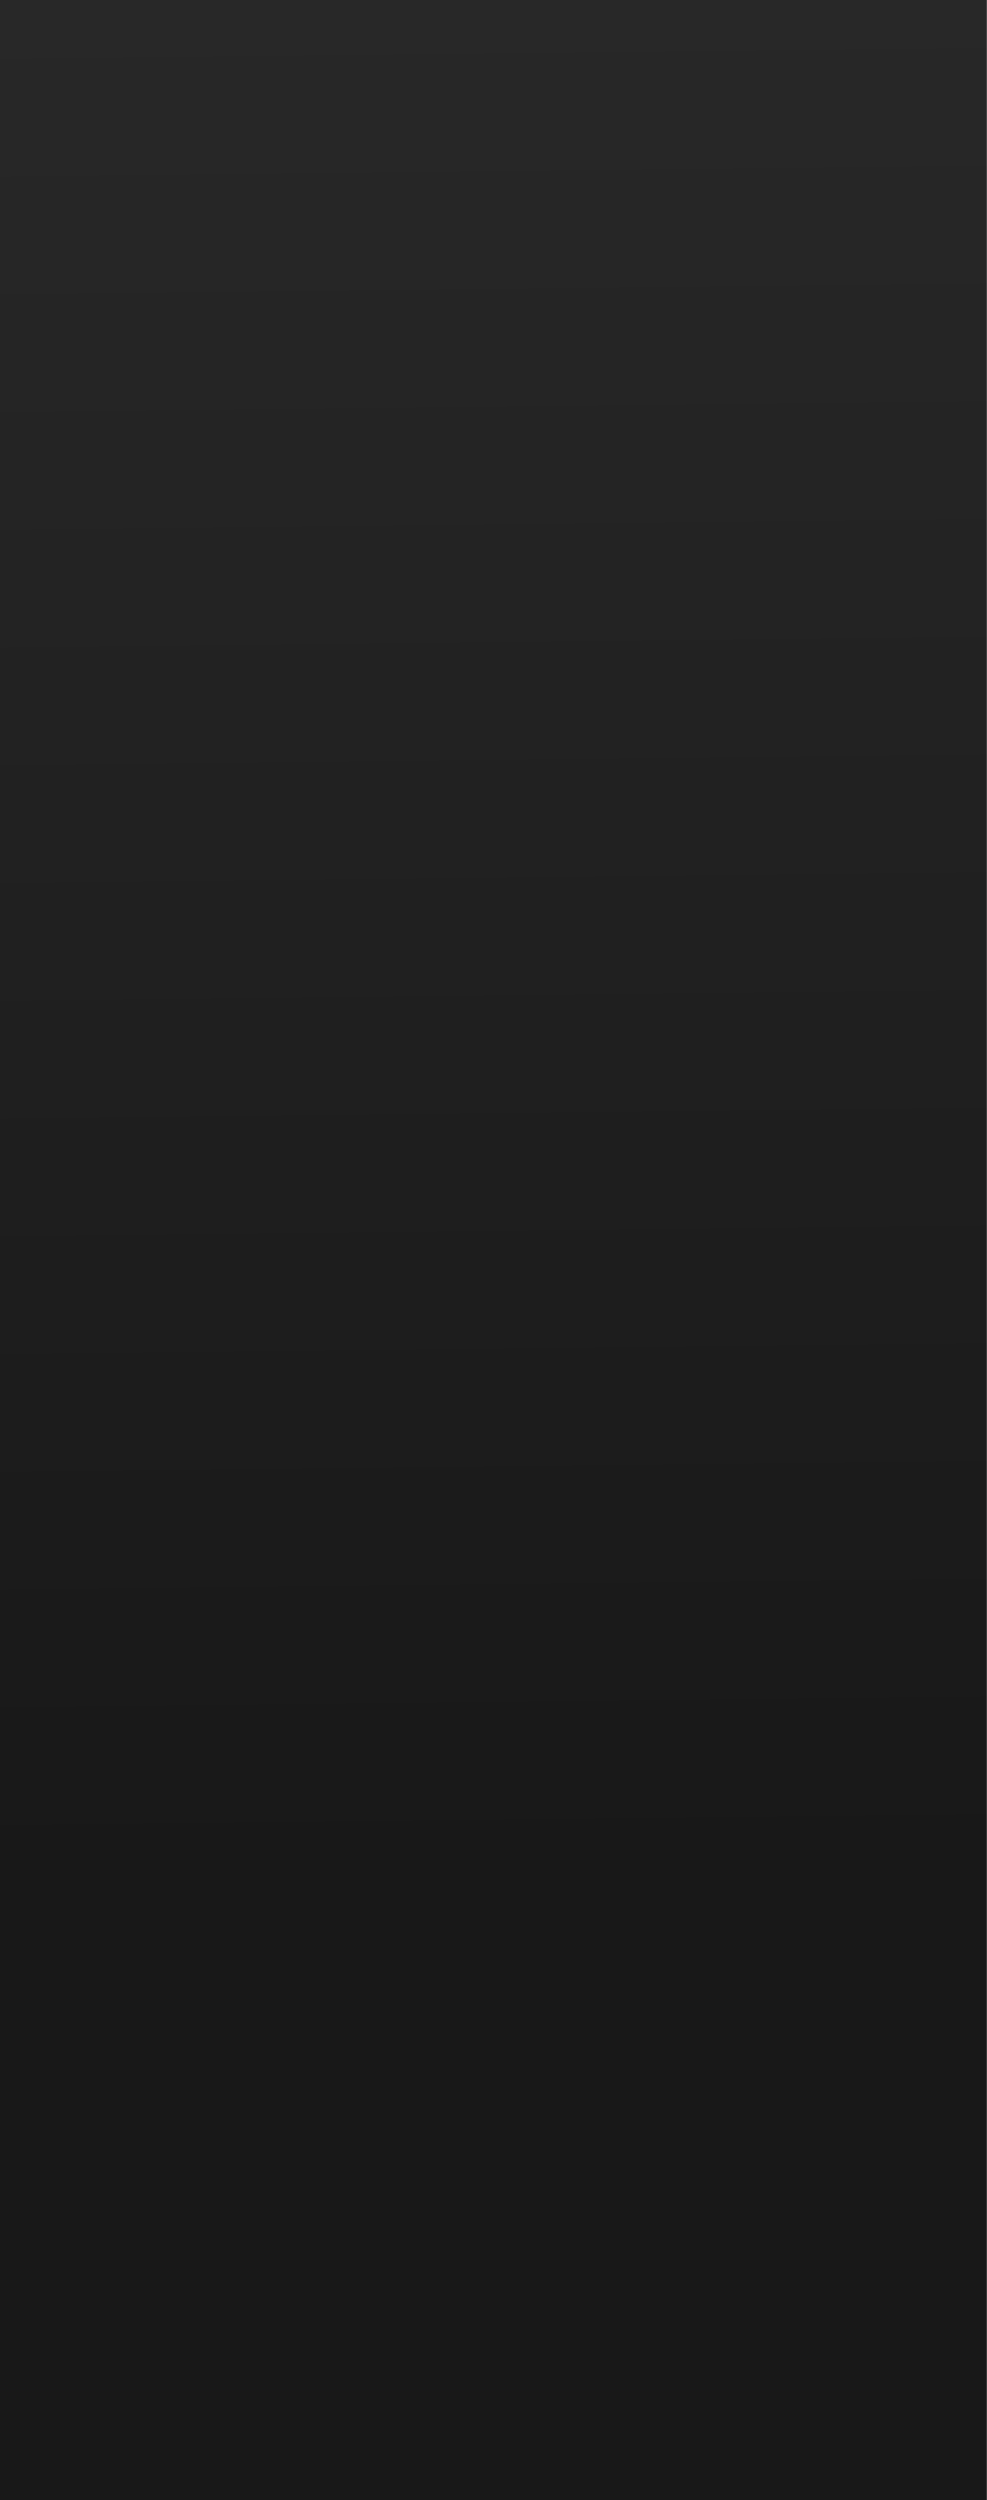
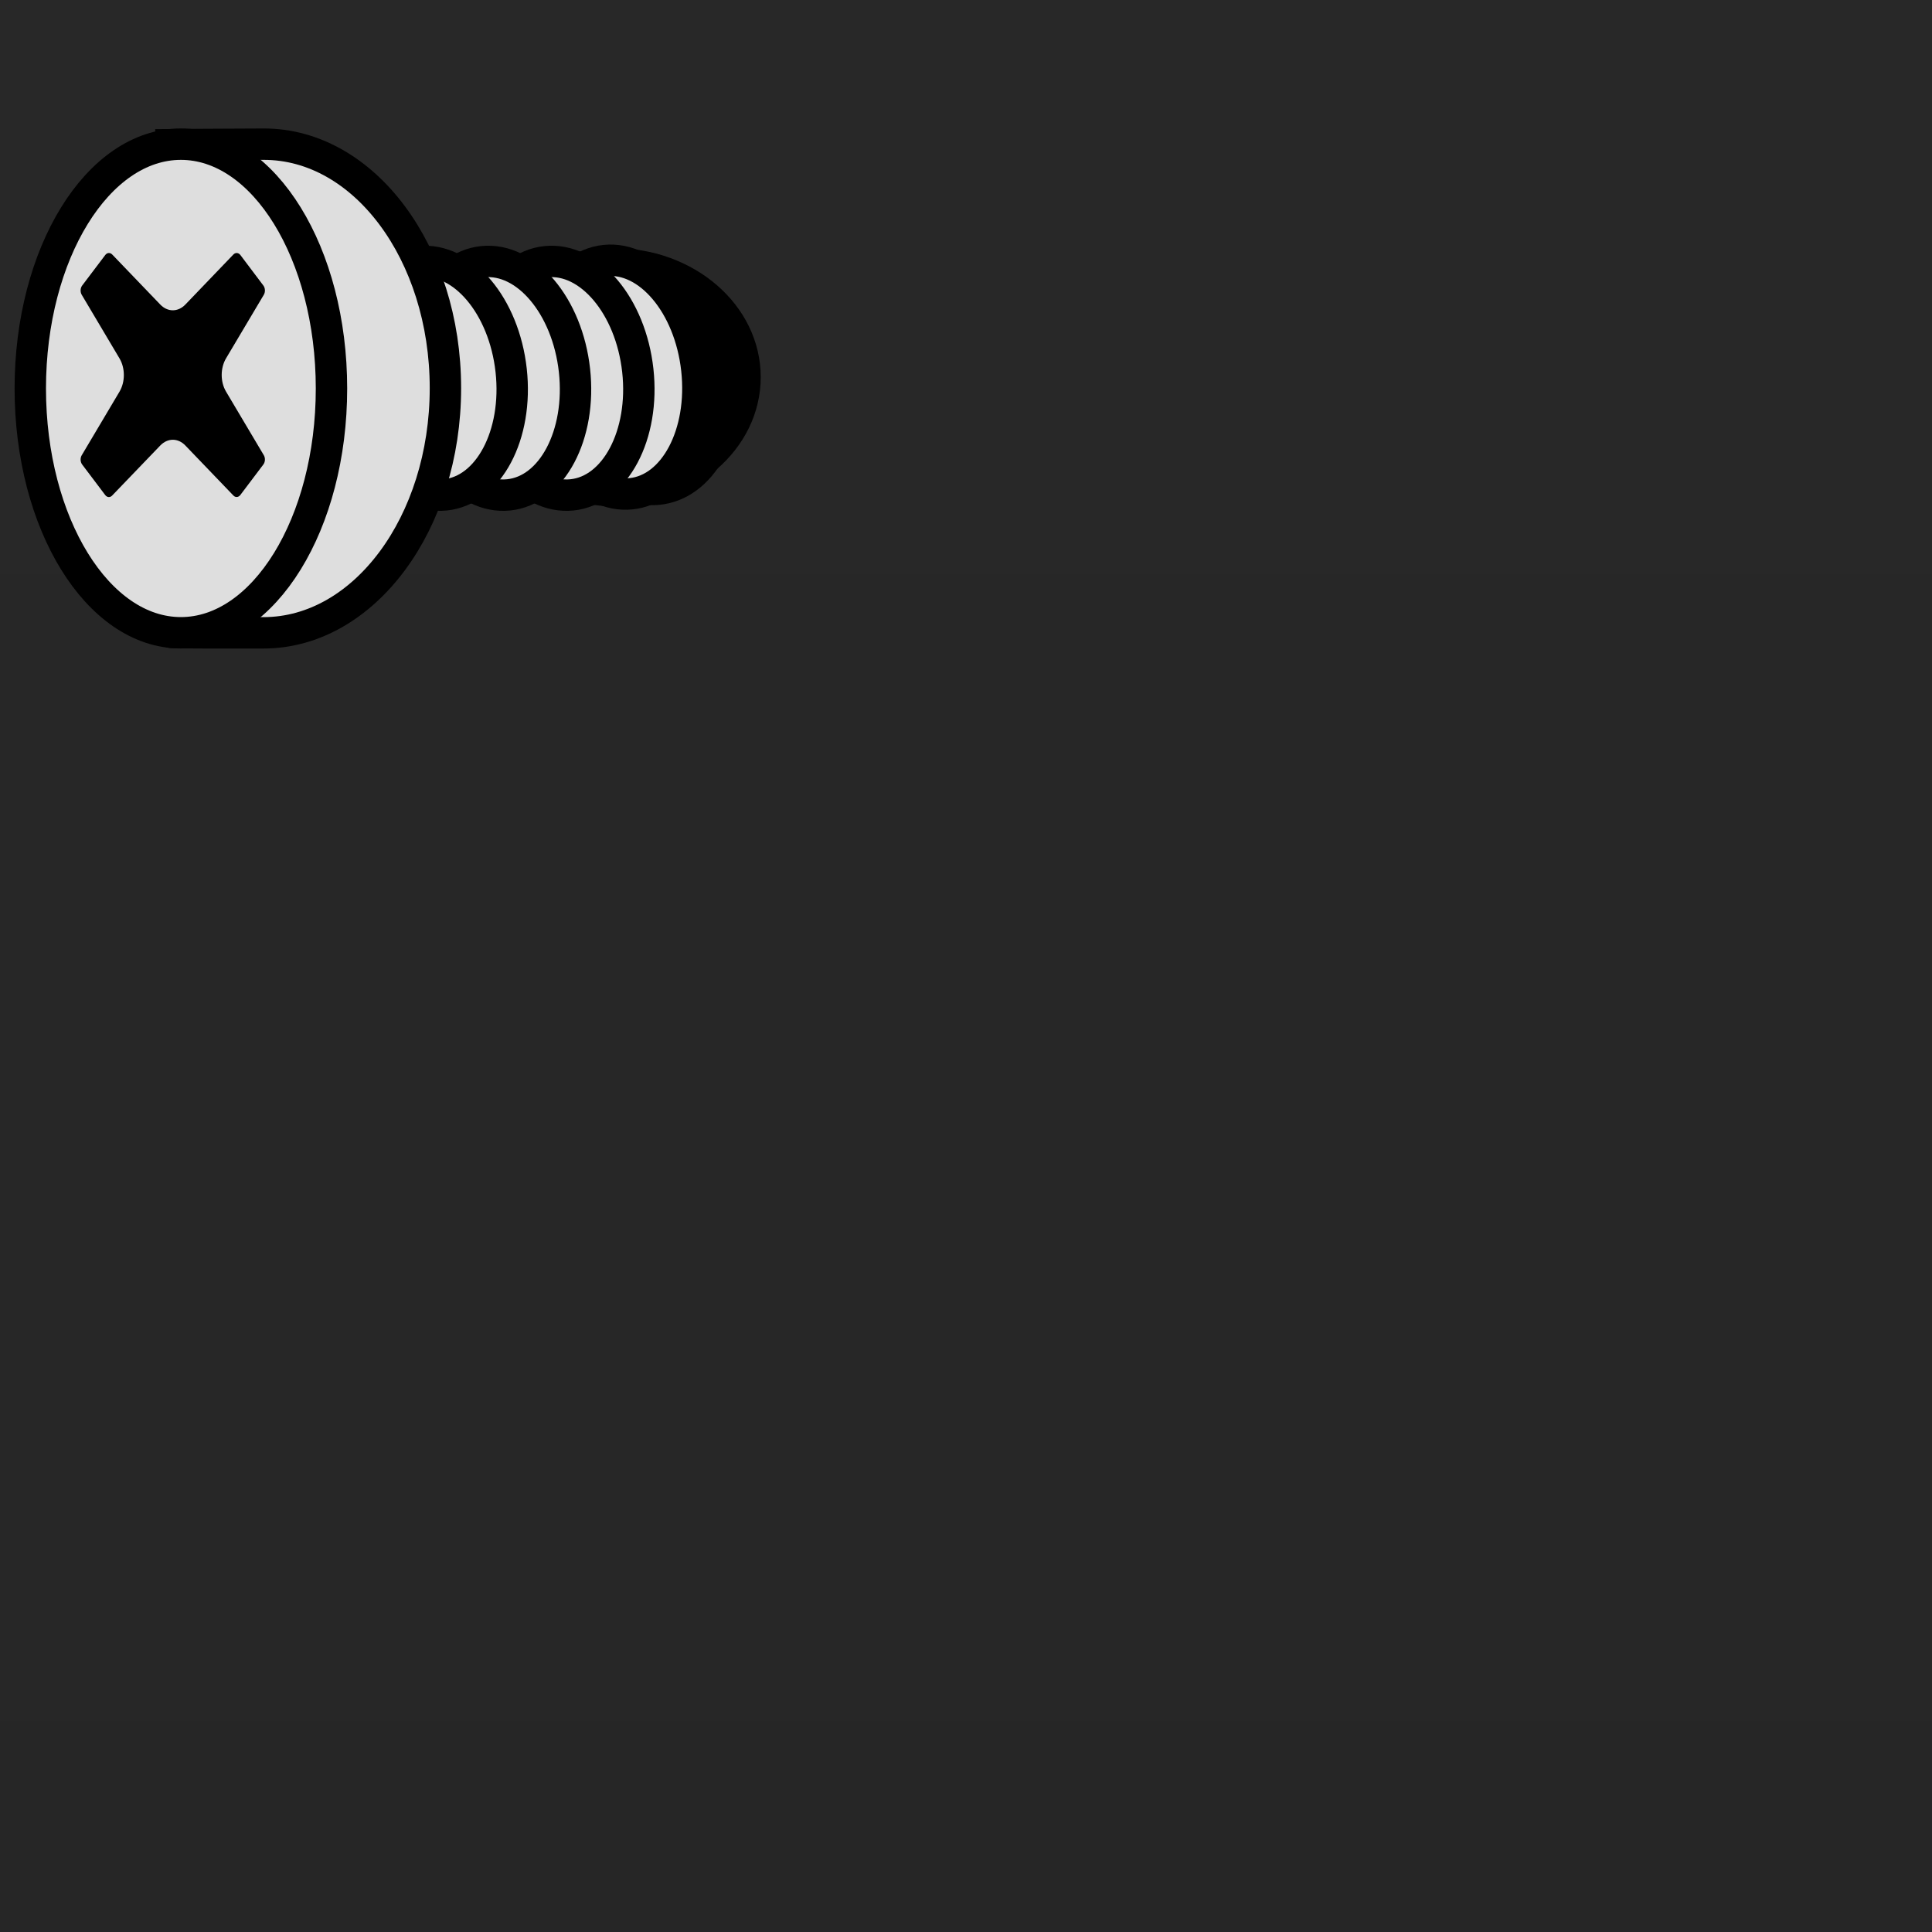
- <svg xmlns="http://www.w3.org/2000/svg" width="150" height="380" viewBox="0 0 150 380" version="1.1" id="svg1">
+ <svg xmlns="http://www.w3.org/2000/svg" width="40" height="40" viewBox="0 0 40 40" version="1.1" id="svg1">
  <defs id="defs1" />
  <g id="layer1">
-     <linearGradient id="pg" y2="285.477" gradientUnits="userSpaceOnUse" x2="15.8" gradientTransform="scale(5,1)">
+     <linearGradient id="pg" x2="0" y2="380" gradientUnits="userSpaceOnUse">
      <stop offset="0" stop-color="#282828" id="stop1" />
      <stop offset="1" stop-color="#181818" id="stop2" />
    </linearGradient>
    <rect id="panel" width="150" height="380" fill="url(#pg)" style="fill:url(#pg);fill-opacity:1;stroke-width:1" x="0" y="0" />
+     <g id="unscrew--symbol" transform="translate(0,0)">
+       <g fill="#dedede" stroke="#000000" stroke-width="0.65">
+         <path d="M 15.425,7.809 A 2.716,2.347 0 0 1 12.71,10.155 2.716,2.347 0 0 1 9.994,7.809 2.716,2.347 0 0 1 12.71,5.462 2.716,2.347 0 0 1 15.425,7.809 Z" />
+         <path d="M 14.984,7.677 A 2.313,1.638 82.209 0 1 13.618,10.129 2.313,1.638 82.209 0 1 11.721,7.987 2.313,1.638 82.209 0 1 13.086,5.535 2.313,1.638 82.209 0 1 14.984,7.677 Z" />
+         <path d="M 14.427,7.645 A 2.429,1.639 83.226 0 1 13.062,10.223 2.429,1.639 83.226 0 1 11.164,7.972 2.429,1.639 83.226 0 1 12.529,5.394 2.429,1.639 83.226 0 1 14.427,7.645 Z" />
+         <path d="M 13.205,7.669 A 2.429,1.639 83.226 0 1 11.84,10.246 2.429,1.639 83.226 0 1 9.942,7.995 2.429,1.639 83.226 0 1 11.307,5.418 2.429,1.639 83.226 0 1 13.205,7.669 Z" />
+         <path d="M 11.894,7.669 A 2.429,1.639 83.226 0 1 10.529,10.246 2.429,1.639 83.226 0 1 8.631,7.995 2.429,1.639 83.226 0 1 9.996,5.418 2.429,1.639 83.226 0 1 11.894,7.669 Z" />
+         <path d="M 10.583,7.669 A 2.429,1.639 83.226 0 1 9.218,10.246 2.429,1.639 83.226 0 1 7.32,7.995 2.429,1.639 83.226 0 1 8.685,5.418 2.429,1.639 83.226 0 1 10.583,7.669 Z" />
+         <path d="M 9.222,8.036 c 0,2.794 -1.684,5.062 -3.762,5.066 -2.078,0.004 -1.906,-0.009 -1.906,-0.009 L 3.539,2.996 c 0,0 1.245,-0.01 1.921,-0.011 2.078,-0.004 3.762,2.257 3.762,5.051 z" />
+         <ellipse cx="3.745" cy="8.043" rx="3.118" ry="5.058" />
+       </g>
+       <path id="slot" fill="#000000" stroke="none" d="M 5.462,9.425 4.68,8.108 C 4.56,7.906 4.56,7.621 4.68,7.419 L 5.462,6.103 c 0.034,-0.057 0.03,-0.139 -0.009,-0.191 L 4.977,5.28 C 4.938,5.229 4.876,5.224 4.832,5.269 L 3.838,6.305 C 3.685,6.464 3.47,6.464 3.317,6.304 L 2.323,5.269 C 2.279,5.224 2.217,5.229 2.179,5.28 L 1.701,5.912 c -0.039,0.052 -0.043,0.134 -0.009,0.191 l 0.782,1.317 c 0.12,0.202 0.12,0.487 -2e-7,0.689 l -0.782,1.317 c -0.034,0.057 -0.03,0.139 0.009,0.191 l 0.477,0.632 c 0.039,0.052 0.101,0.056 0.144,0.011 L 3.318,9.224 c 0.153,-0.159 0.368,-0.159 0.52,7.78e-5 l 0.994,1.035 c 0.043,0.045 0.105,0.04 0.144,-0.011 l 0.477,-0.632 c 0.039,-0.052 0.043,-0.134 0.009,-0.191 z" />
+     </g>
  </g>
</svg>
